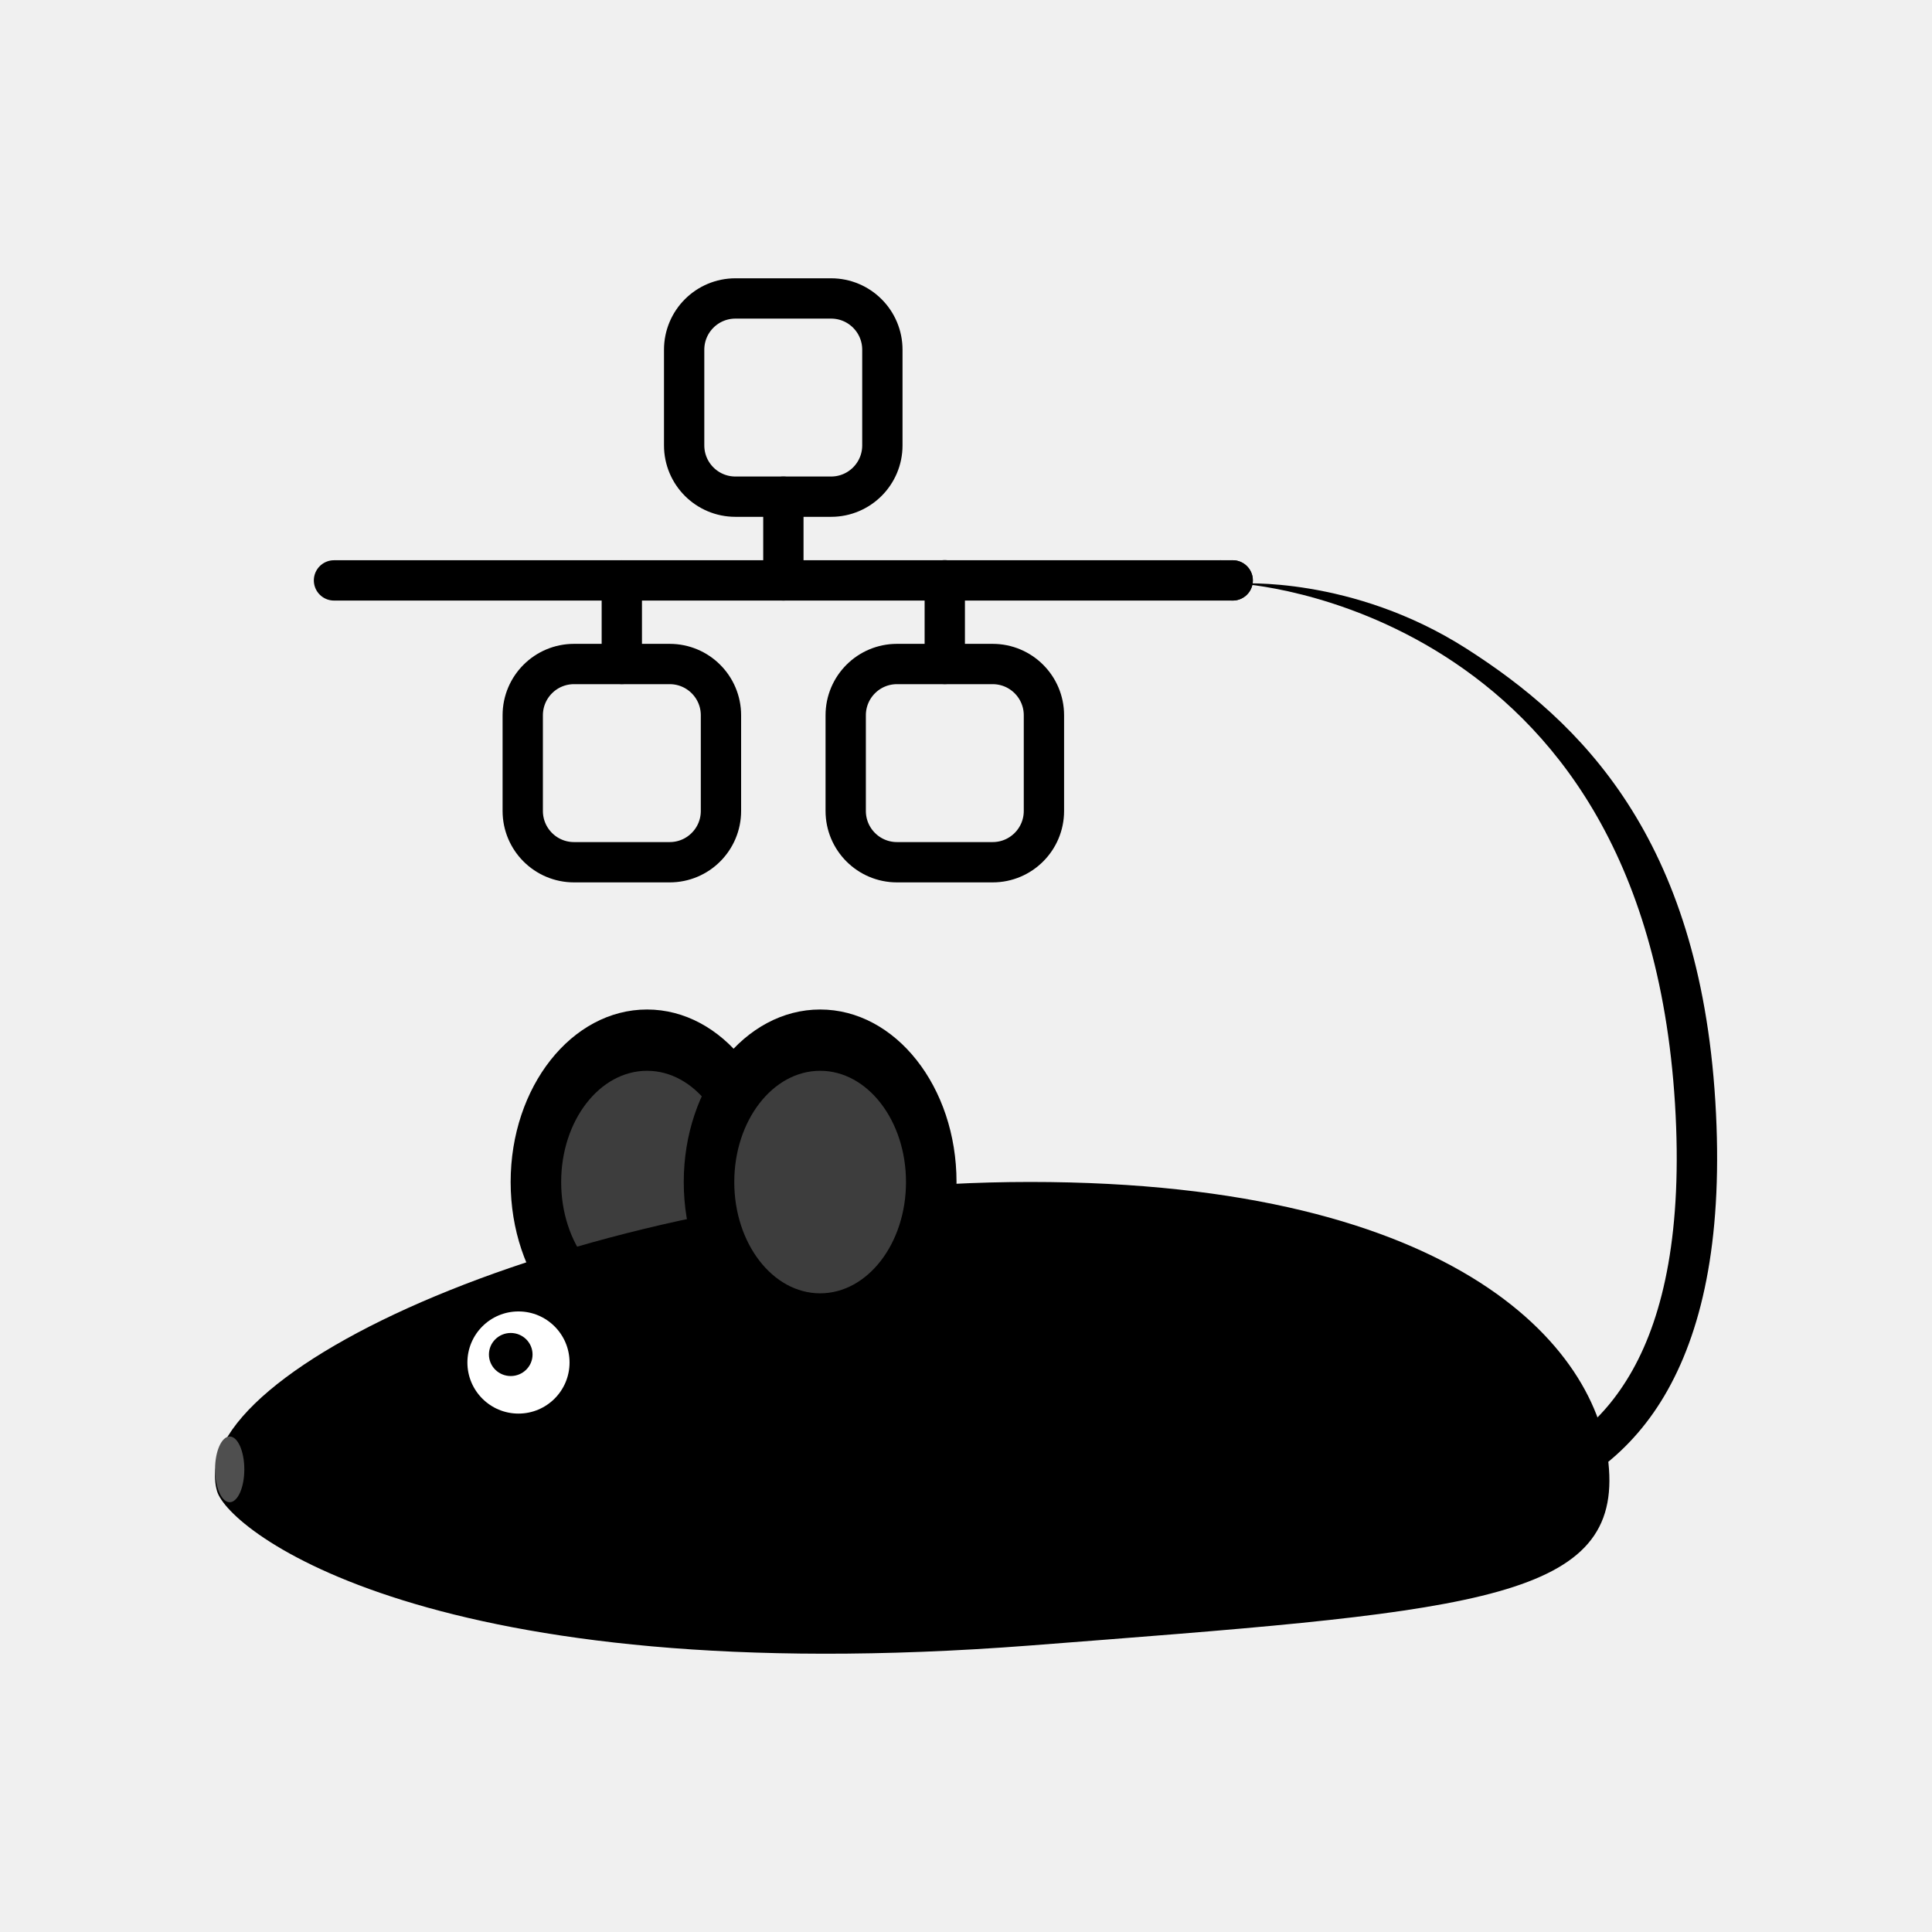
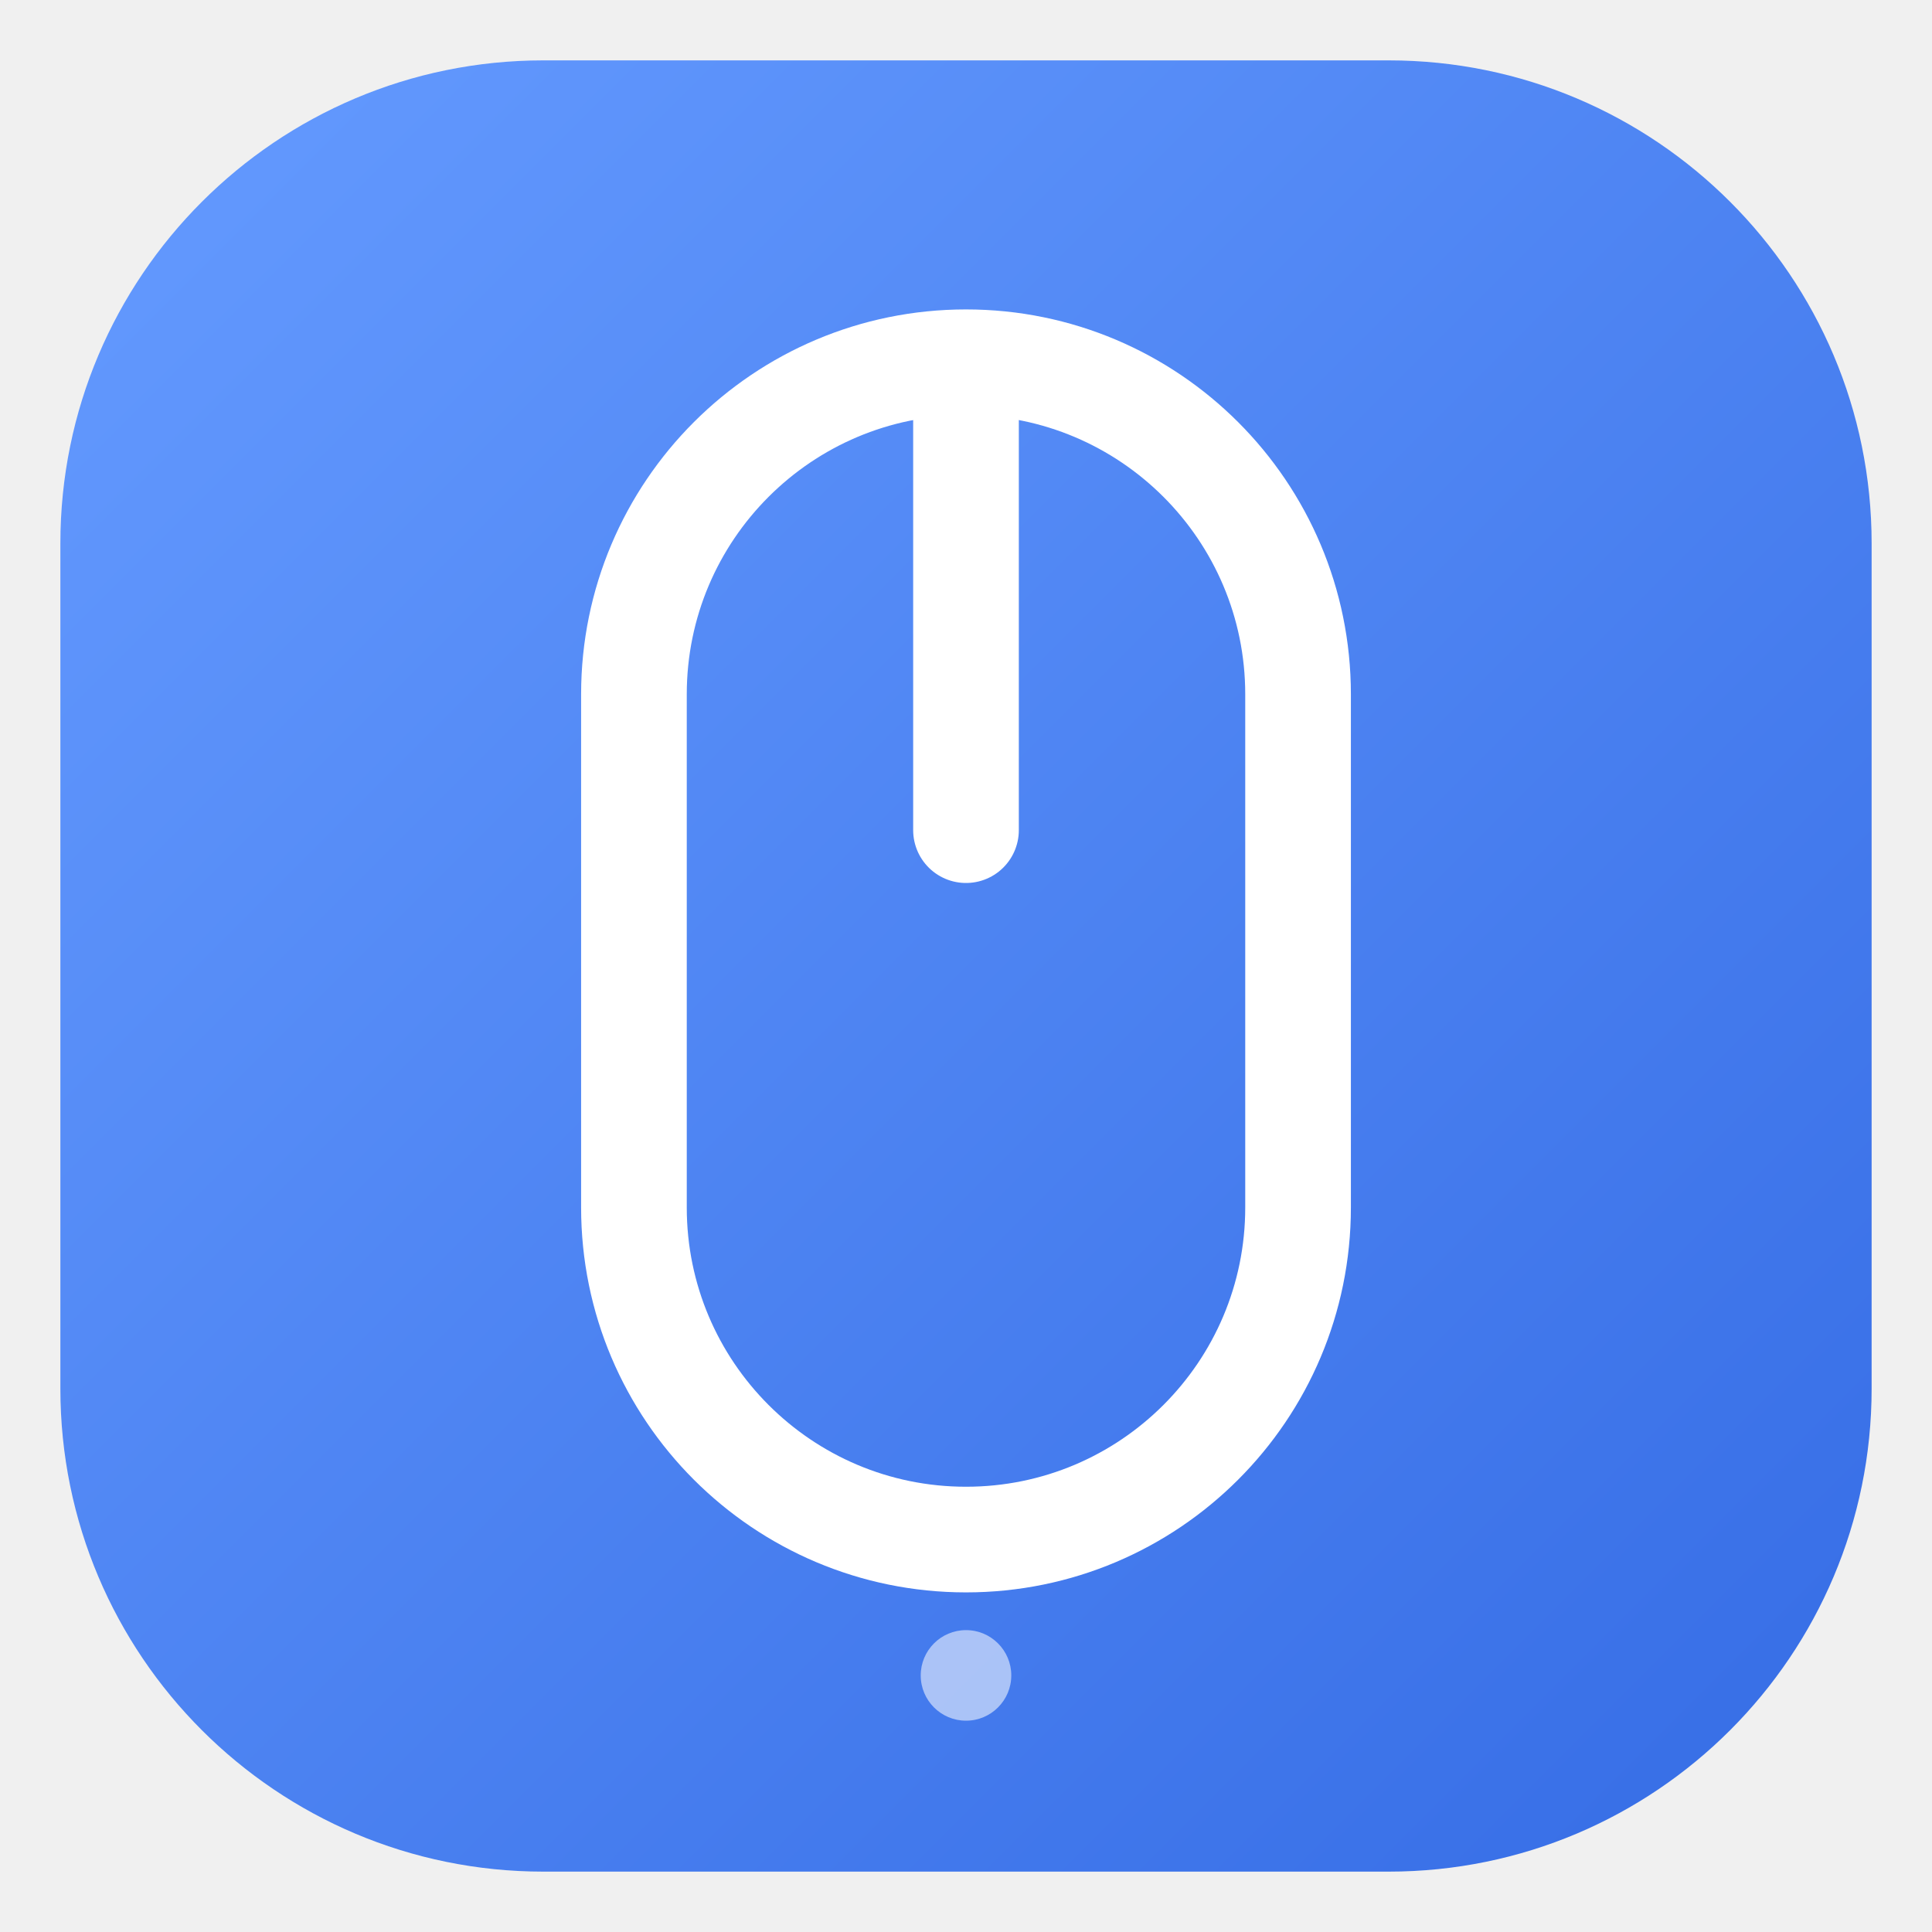
- <svg xmlns="http://www.w3.org/2000/svg" width="48" height="48" viewBox="0 0 12.7 12.7" version="1.1" id="svg1">
-   <defs id="defs1" />
-   <g id="layer1">
-     <g id="g20" transform="translate(1.158689,0.390193)">
-       <g id="g8" transform="translate(-0.1151928,-3.965924)">
-         <g id="g6" transform="translate(0.6727532,0.399597)">
-           <g id="g5">
-             <rect style="fill:none;stroke:#000000;stroke-width:0.265;stroke-linecap:round;stroke-linejoin:round;stroke-dasharray:none;paint-order:normal" id="rect4" width="1.303" height="1.303" x="1.72" y="7.541" ry="0.337" />
-             <rect style="fill:none;stroke:#000000;stroke-width:0.265;stroke-linecap:round;stroke-linejoin:round;stroke-dasharray:none;paint-order:normal" id="rect4-2" width="1.303" height="1.303" x="3.843" y="7.541" ry="0.337" />
-           </g>
-           <rect style="fill:none;stroke:#000000;stroke-width:0.265;stroke-linecap:round;stroke-linejoin:round;stroke-dasharray:none;paint-order:normal" id="rect4-3" width="1.303" height="1.303" x="2.781" y="5.138" ry="0.337" />
-         </g>
-         <path style="fill:none;stroke:#000000;stroke-width:0.265;stroke-linecap:round;stroke-linejoin:round;stroke-dasharray:none;paint-order:normal" d="M 1.152,7.391 H 7.06" id="path5" />
-         <path style="fill:none;stroke:#000000;stroke-width:0.265;stroke-linecap:round;stroke-linejoin:round;stroke-dasharray:none;paint-order:normal" d="M 4.106,6.841 V 7.391" id="path6" />
-         <path style="fill:none;stroke:#000000;stroke-width:0.265;stroke-linecap:round;stroke-linejoin:round;stroke-dasharray:none;paint-order:normal" d="m 5.167,7.94 2e-7,-0.55" id="path7" />
-         <path style="fill:none;stroke:#000000;stroke-width:0.265;stroke-linecap:round;stroke-linejoin:round;stroke-dasharray:none;paint-order:normal" d="M 3.044,7.94 V 7.391" id="path8" />
-       </g>
-       <path style="fill:none;stroke:#000000;stroke-width:0.265;stroke-linecap:round;stroke-linejoin:round;stroke-dasharray:none;paint-order:normal" d="M 6.944,3.425 Z" id="path9" />
-       <path style="color:#000000;fill:#000000;stroke-linecap:round;stroke-linejoin:round;-inkscape-stroke:none" d="m 6.984,3.446 c -0.073,-0.004 -0.121,-0.211 -0.125,-0.139 -0.004,0.073 0.052,0.135 0.125,0.139 0,0 0.661,0.035 1.354,0.477 0.692,0.442 1.411,1.28 1.514,2.943 0.051,0.833 -0.075,1.386 -0.279,1.75 -0.204,0.364 -0.483,0.548 -0.777,0.641 -0.589,0.185 -1.227,-0.021 -1.227,-0.021 -0.069,-0.024 -0.144,0.013 -0.168,0.082 -0.023,0.07 0.014,0.145 0.084,0.168 0,0 0.696,0.241 1.389,0.023 C 9.219,9.4 9.567,9.171 9.804,8.747 10.041,8.324 10.17,7.715 10.117,6.849 10.01,5.114 9.232,4.353 8.48,3.873 7.728,3.393 6.984,3.446 6.984,3.446 Z" id="path18" />
-       <g id="g19" transform="matrix(1.814871,0,0,1.814871,-4.153376,-7.881888)">
-         <g id="g17" transform="translate(0.01163623,0.2303848)">
-           <ellipse style="fill:#000000;fill-opacity:1;stroke:none;stroke-width:0.265;stroke-linecap:round;stroke-linejoin:round;stroke-dasharray:none;paint-order:normal" id="path10" cx="3.982" cy="8.179" rx="0.494" ry="0.625" />
-           <ellipse style="fill:#3d3d3d;fill-opacity:1;stroke:none;stroke-width:0.169;stroke-linecap:round;stroke-linejoin:round;stroke-dasharray:none;paint-order:normal" id="ellipse17" cx="3.982" cy="8.179" rx="0.311" ry="0.403" />
-         </g>
-         <path id="path11" style="stroke-width:0.265;stroke-linecap:round;stroke-linejoin:round" d="M 7.479,9.47 C 7.496,9.934 6.931,9.968 5.381,10.088 3.211,10.255 2.475,9.671 2.436,9.528 2.311,9.082 3.827,8.409 5.381,8.409 c 1.563,0 2.082,0.617 2.098,1.061 z" />
-         <circle style="fill:#ffffff;fill-opacity:1;stroke:none;stroke-width:0.265;stroke-linecap:round;stroke-linejoin:round;stroke-dasharray:none;paint-order:normal" id="path12" cx="3.528" cy="9.063" r="0.185" />
-         <g id="g18" transform="translate(0.01163623,0.2303848)">
-           <ellipse style="fill:#000000;fill-opacity:1;stroke:none;stroke-width:0.265;stroke-linecap:round;stroke-linejoin:round;stroke-dasharray:none;paint-order:normal" id="path10-2" cx="4.609" cy="8.179" rx="0.494" ry="0.625" />
-           <ellipse style="fill:#3d3d3d;fill-opacity:1;stroke:none;stroke-width:0.169;stroke-linecap:round;stroke-linejoin:round;stroke-dasharray:none;paint-order:normal" id="ellipse16" cx="4.609" cy="8.179" rx="0.311" ry="0.403" />
-         </g>
-         <ellipse style="fill:#000000;fill-opacity:1;stroke:none;stroke-width:0.112;stroke-linecap:round;stroke-linejoin:round;stroke-dasharray:none;paint-order:normal" id="circle18" cx="3.5" cy="9.034" rx="0.079" ry="0.078" />
-         <ellipse style="fill:#4f4f4f;fill-opacity:1;stroke:none;stroke-width:0.265;stroke-linecap:round;stroke-linejoin:round;stroke-dasharray:none;stroke-opacity:1;paint-order:normal" id="path19" cx="2.482" cy="9.45" rx="0.053" ry="0.119" />
-       </g>
-     </g>
-   </g>
+ <svg xmlns="http://www.w3.org/2000/svg" width="64" height="64" viewBox="0 0 64 64">
+   <defs>
+     <linearGradient id="blue" x1="0" y1="0" x2="1" y2="1">
+       <stop stop-color="#659bff" />
+       <stop offset="1" stop-color="#356ce5" />
+     </linearGradient>
+   </defs>
+   <rect x="2" y="2" width="60" height="60" rx="16" fill="url(#blue)" />
+   <rect x="21" y="12" width="22" height="39" rx="11" fill="none" stroke="#fff" stroke-width="3.5" />
+   <path d="M32 13.5v14" fill="none" stroke="#fff" stroke-width="3.5" stroke-linecap="round" />
+   <circle cx="32" cy="55.5" r="1.5" fill="#fff" opacity=".55" />
</svg>
